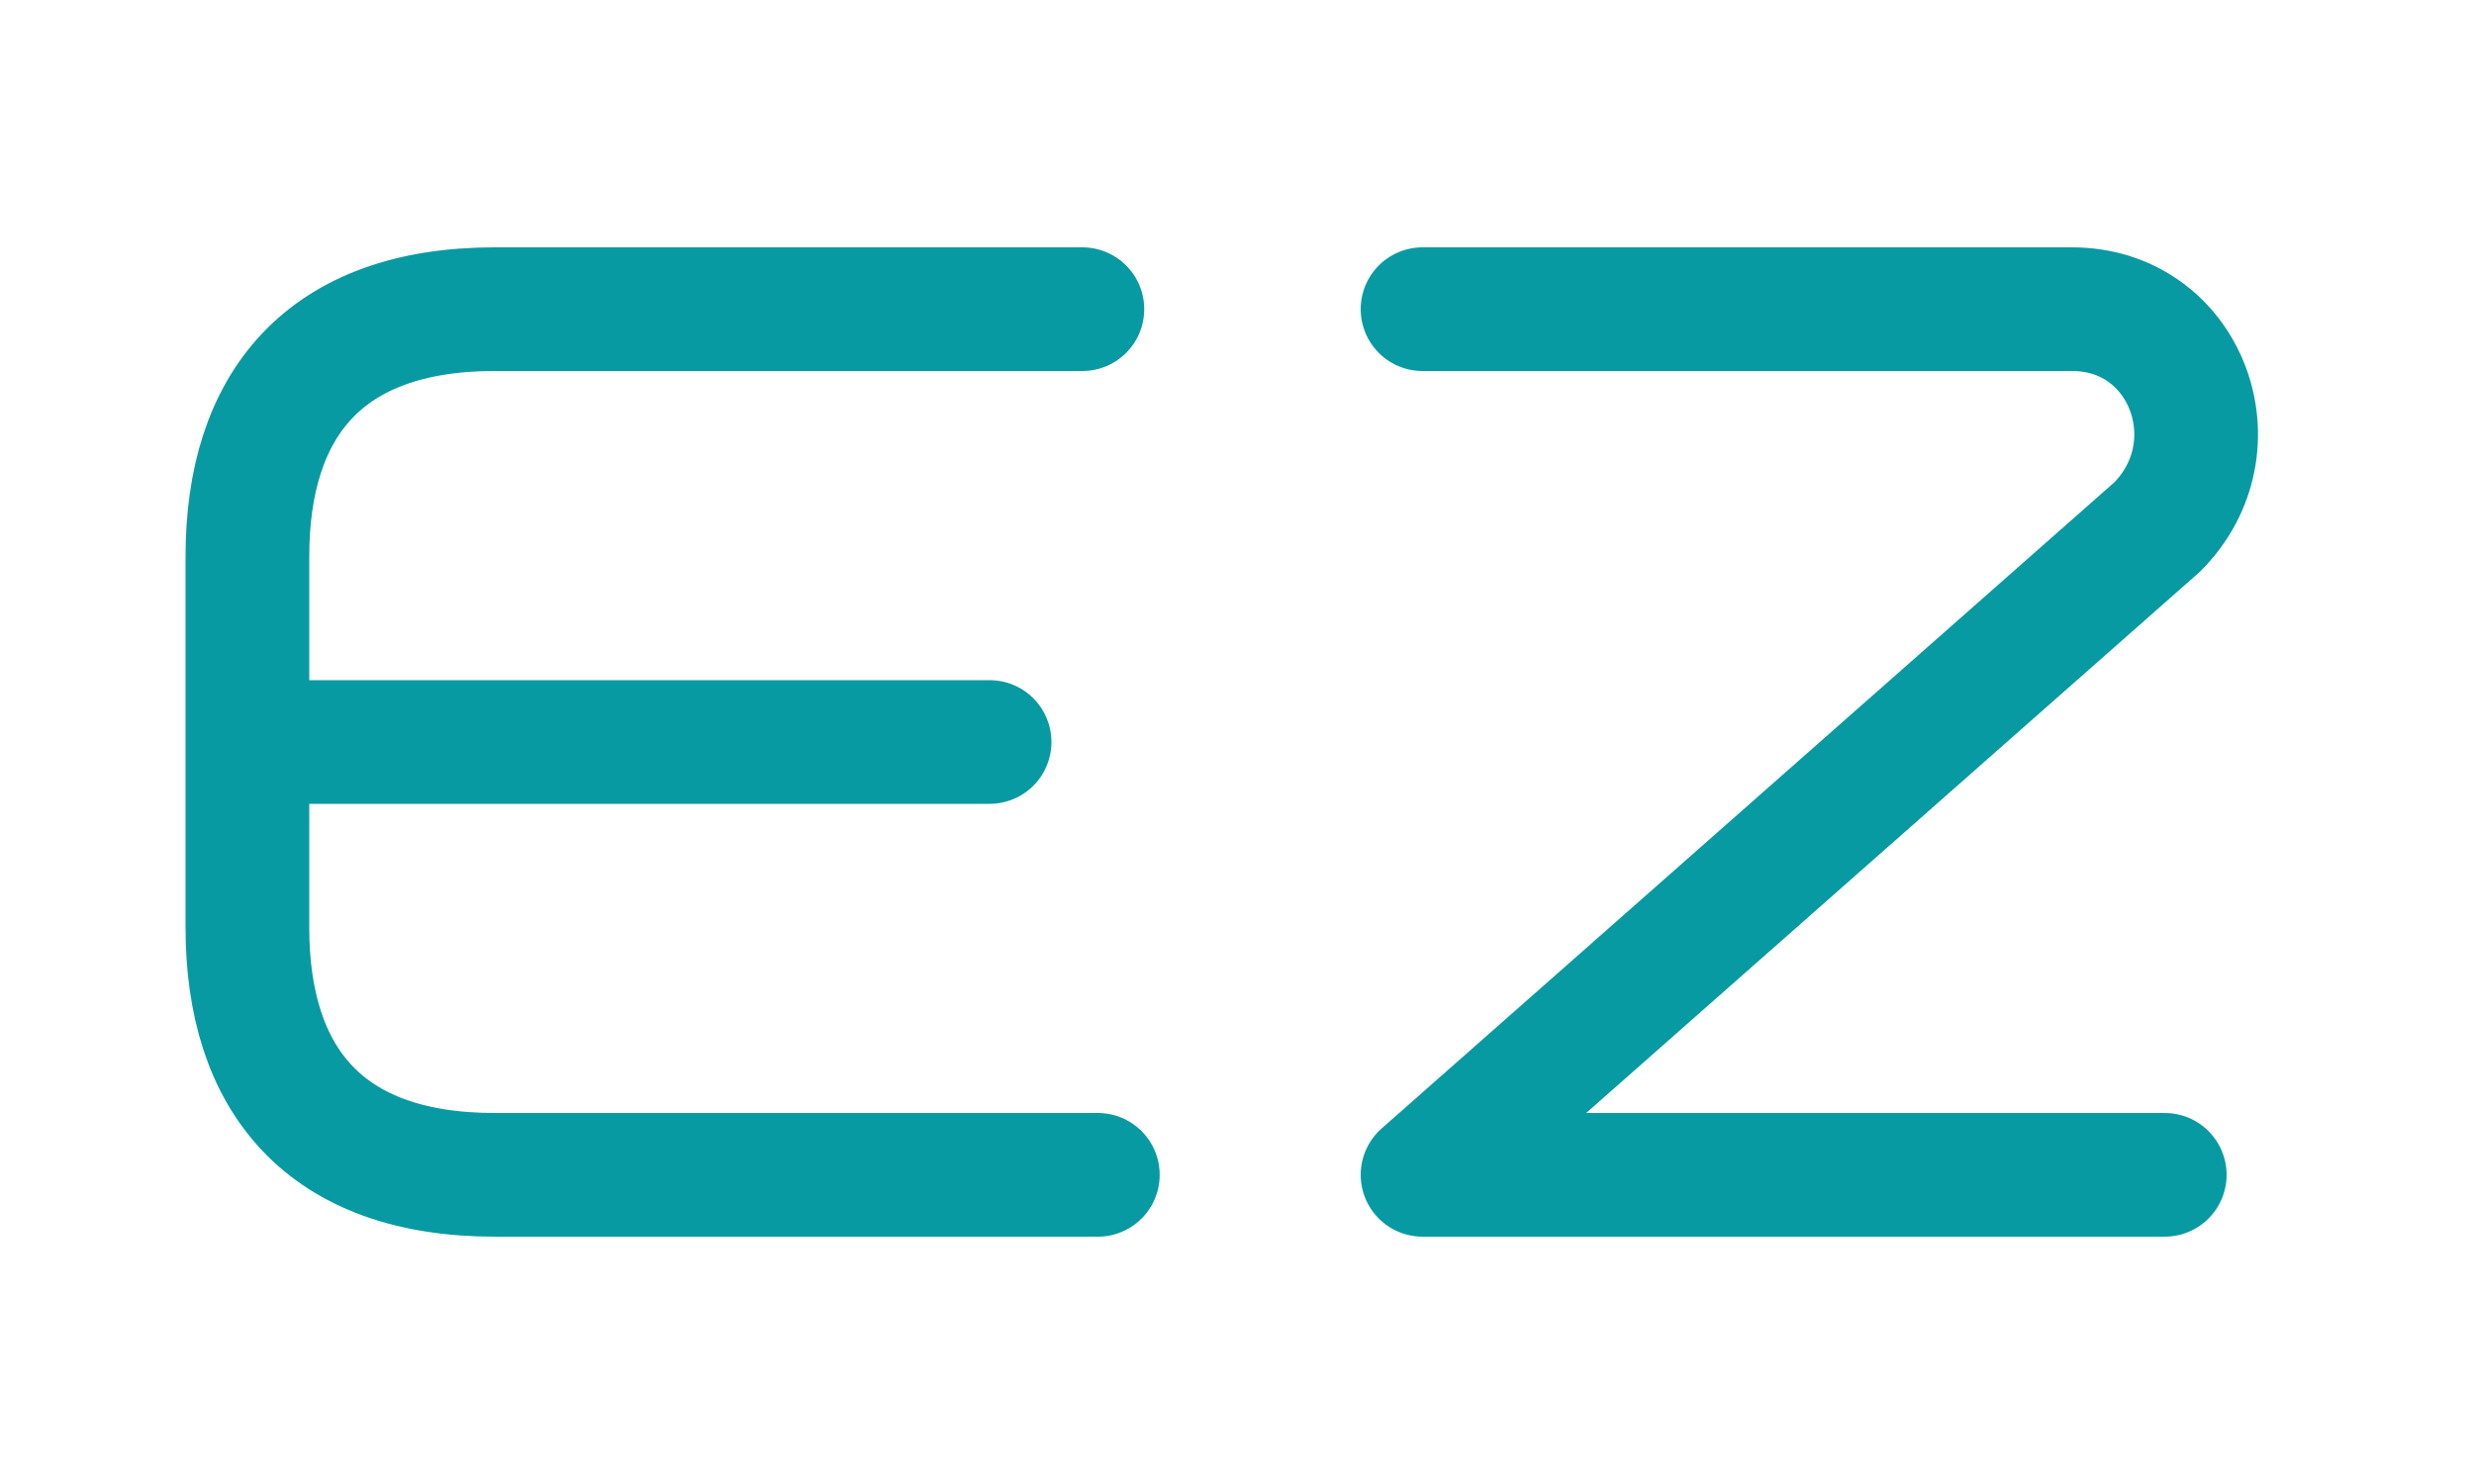
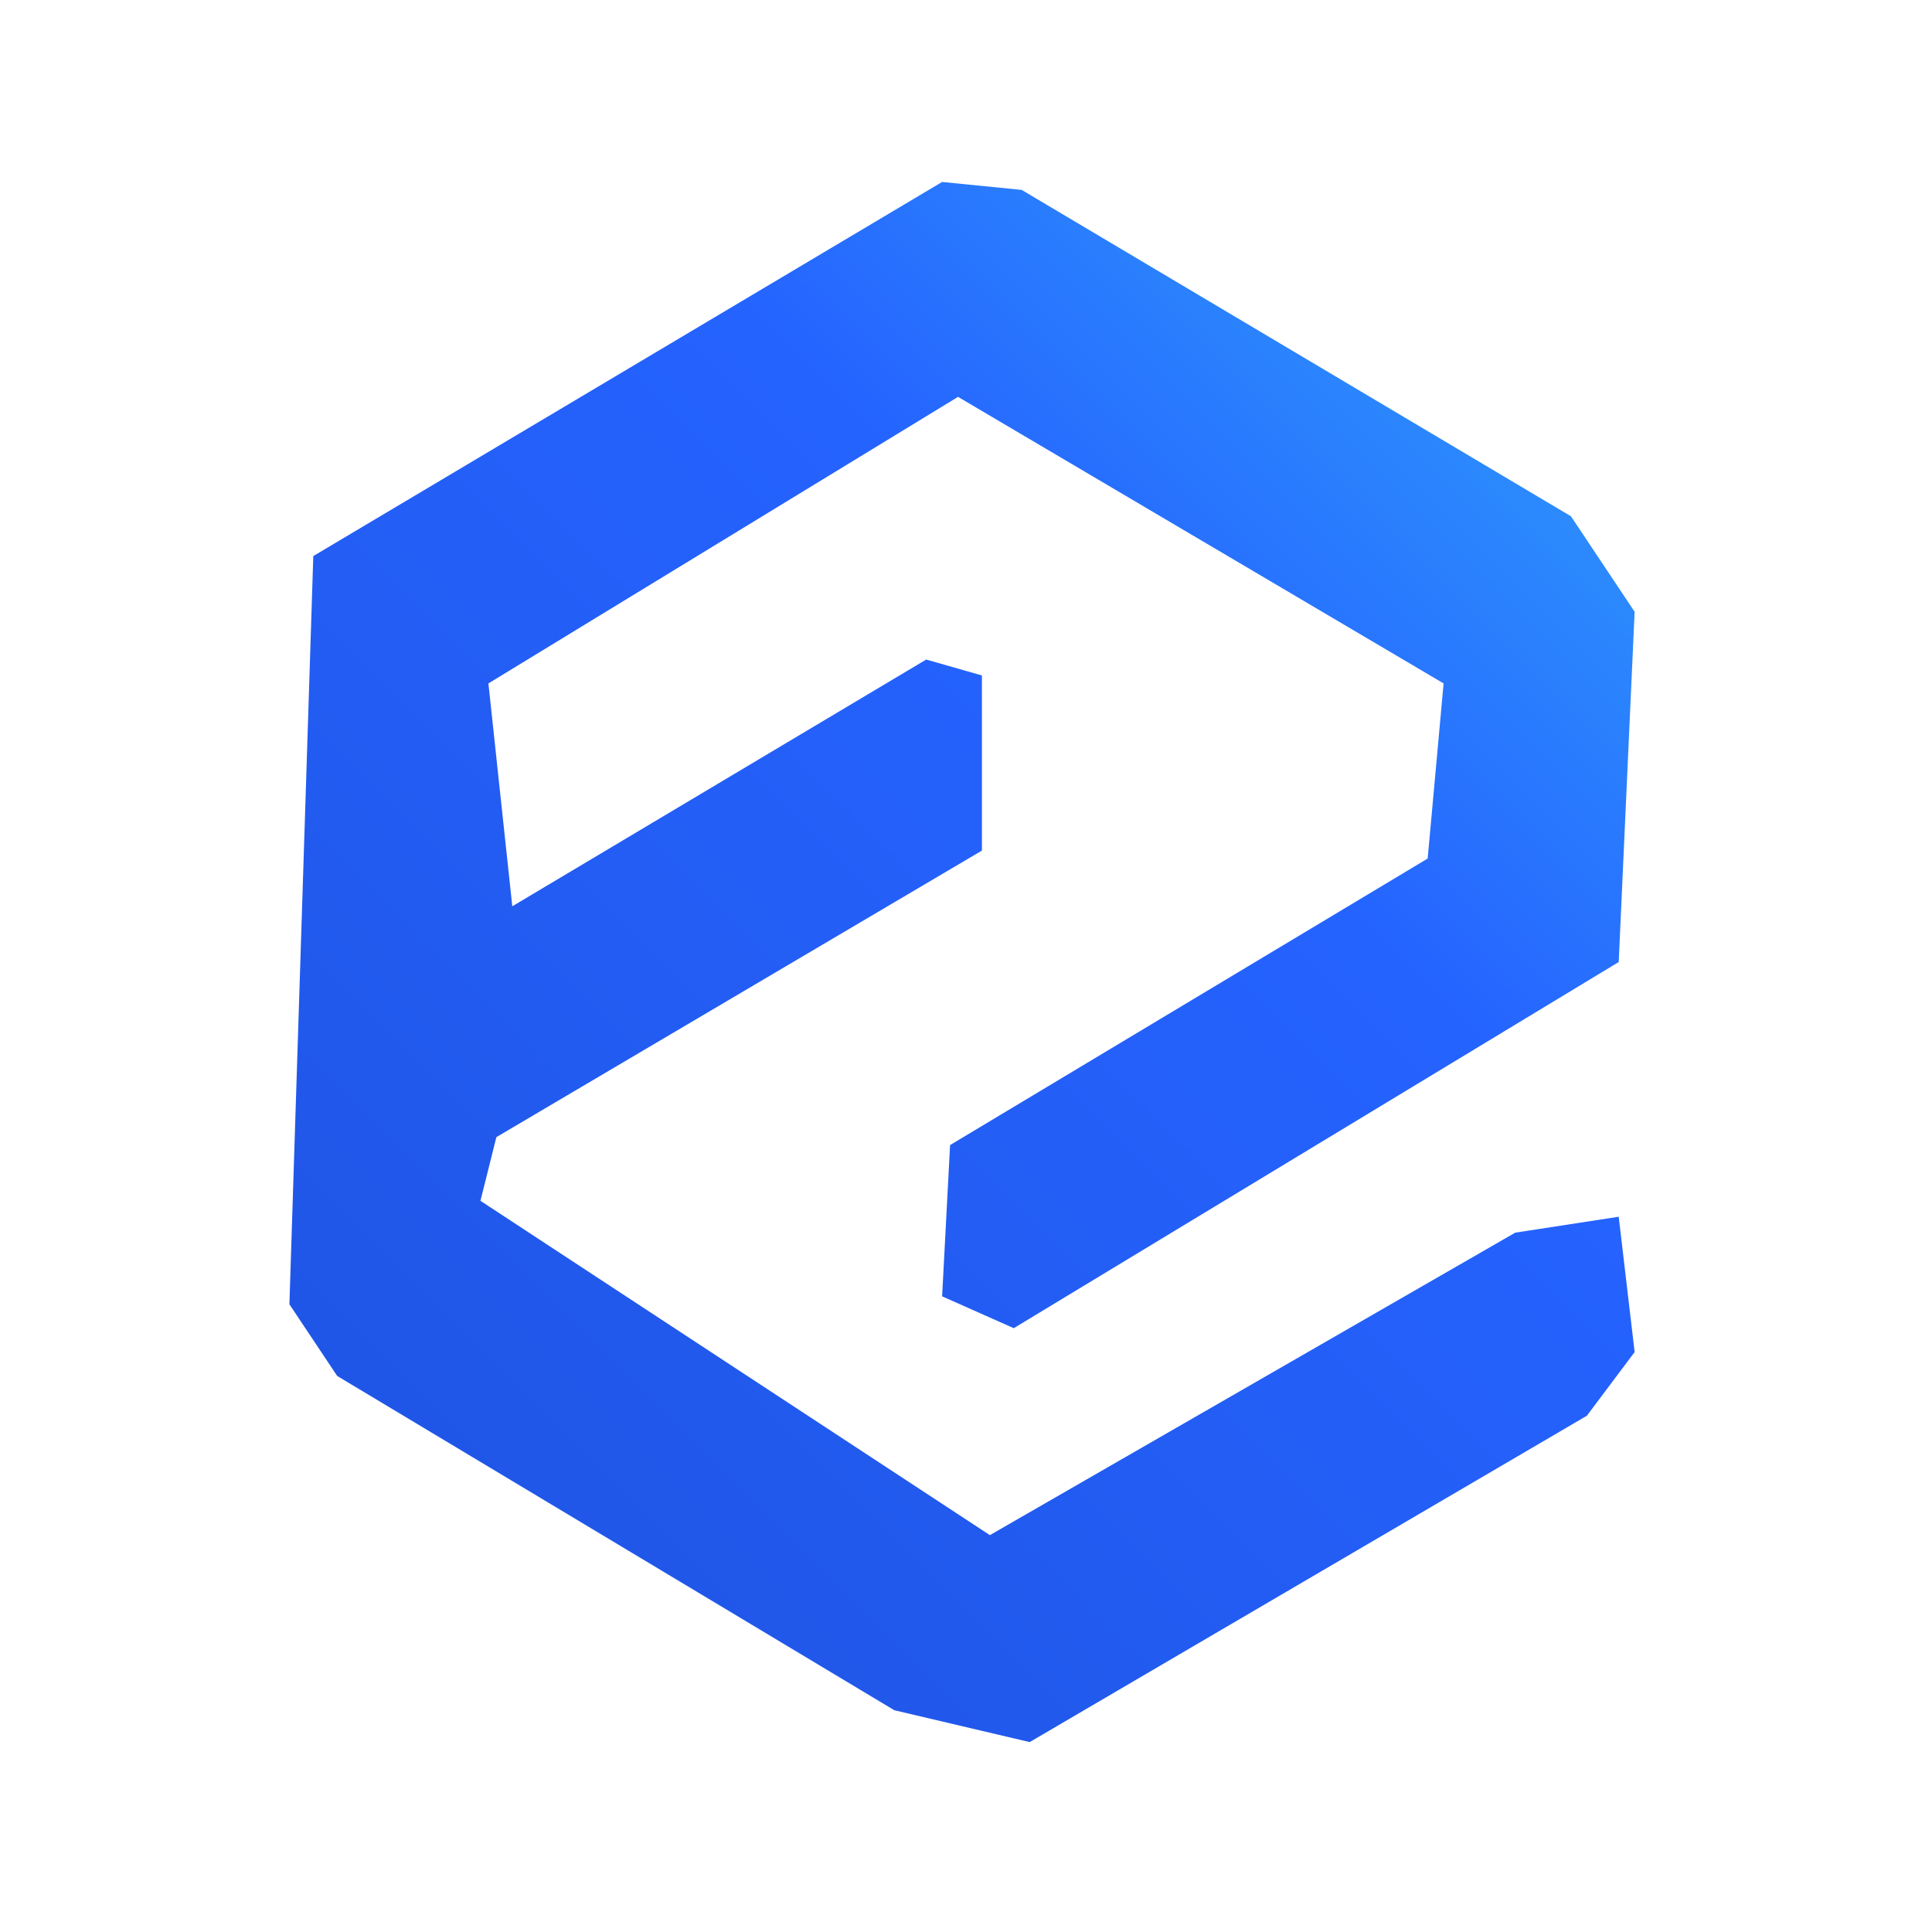
- <svg xmlns="http://www.w3.org/2000/svg" viewBox="0 0 160 96" role="img" aria-label="EZ Admin logo">
-   <g fill="none" stroke="#079aa2" stroke-width="8" stroke-linecap="round" stroke-linejoin="round">
-     <path d="M70 20H32C20.95 20 16 26.2 16 36v24c0 9.8 4.95 16 16 16h39" />
-     <path d="M18 48h46" />
-     <path d="M92 20h42c7.4 0 10.7 8.9 5.5 14.1L92 76h48" />
+ <svg xmlns="http://www.w3.org/2000/svg" viewBox="0 0 256 256" role="img" aria-label="EZ Admin Gin logo mark">
+   <defs>
+     <linearGradient id="ezMarkGradient" x1="0" y1="256" x2="256" y2="0" gradientUnits="userSpaceOnUse">
+       <stop offset="0" stop-color="#1D4ED8" />
+       <stop offset="0.58" stop-color="#2563FF" />
+       <stop offset="1" stop-color="#38D0F8" />
+     </linearGradient>
+     <filter id="softShadow" x="-20%" y="-20%" width="140%" height="140%">
+       <feDropShadow dx="0" dy="12" stdDeviation="12" flood-color="#0D1B2A" flood-opacity="0.10" />
+     </filter>
+   </defs>
+   <g transform="translate(0.000 0.000) scale(1)">
+     <g transform="translate(36.239 22.000) scale(1.054726)">
+       <path d="M 84.00 2.00 L 5.00 49.00 L 2.00 143.00 L 8.00 152.00 L 78.00 194.00 L 95.00 198.00 L 165.00 157.00 L 171.00 149.00 L 169.00 132.00 L 156.00 134.00 L 90.00 172.00 L 26.00 130.00 L 28.00 122.00 L 89.00 86.00 L 89.00 64.00 L 82.00 62.00 L 30.00 93.00 L 27.00 65.00 L 86.00 29.00 L 147.00 65.00 L 145.00 87.00 L 85.00 123.00 L 84.00 142.00 L 93.00 146.00 L 169.00 100.00 L 171.00 56.00 L 163.00 44.00 L 94.00 3.00 Z" fill="url(#ezMarkGradient)" fill-rule="evenodd" />
+     </g>
  </g>
</svg>
